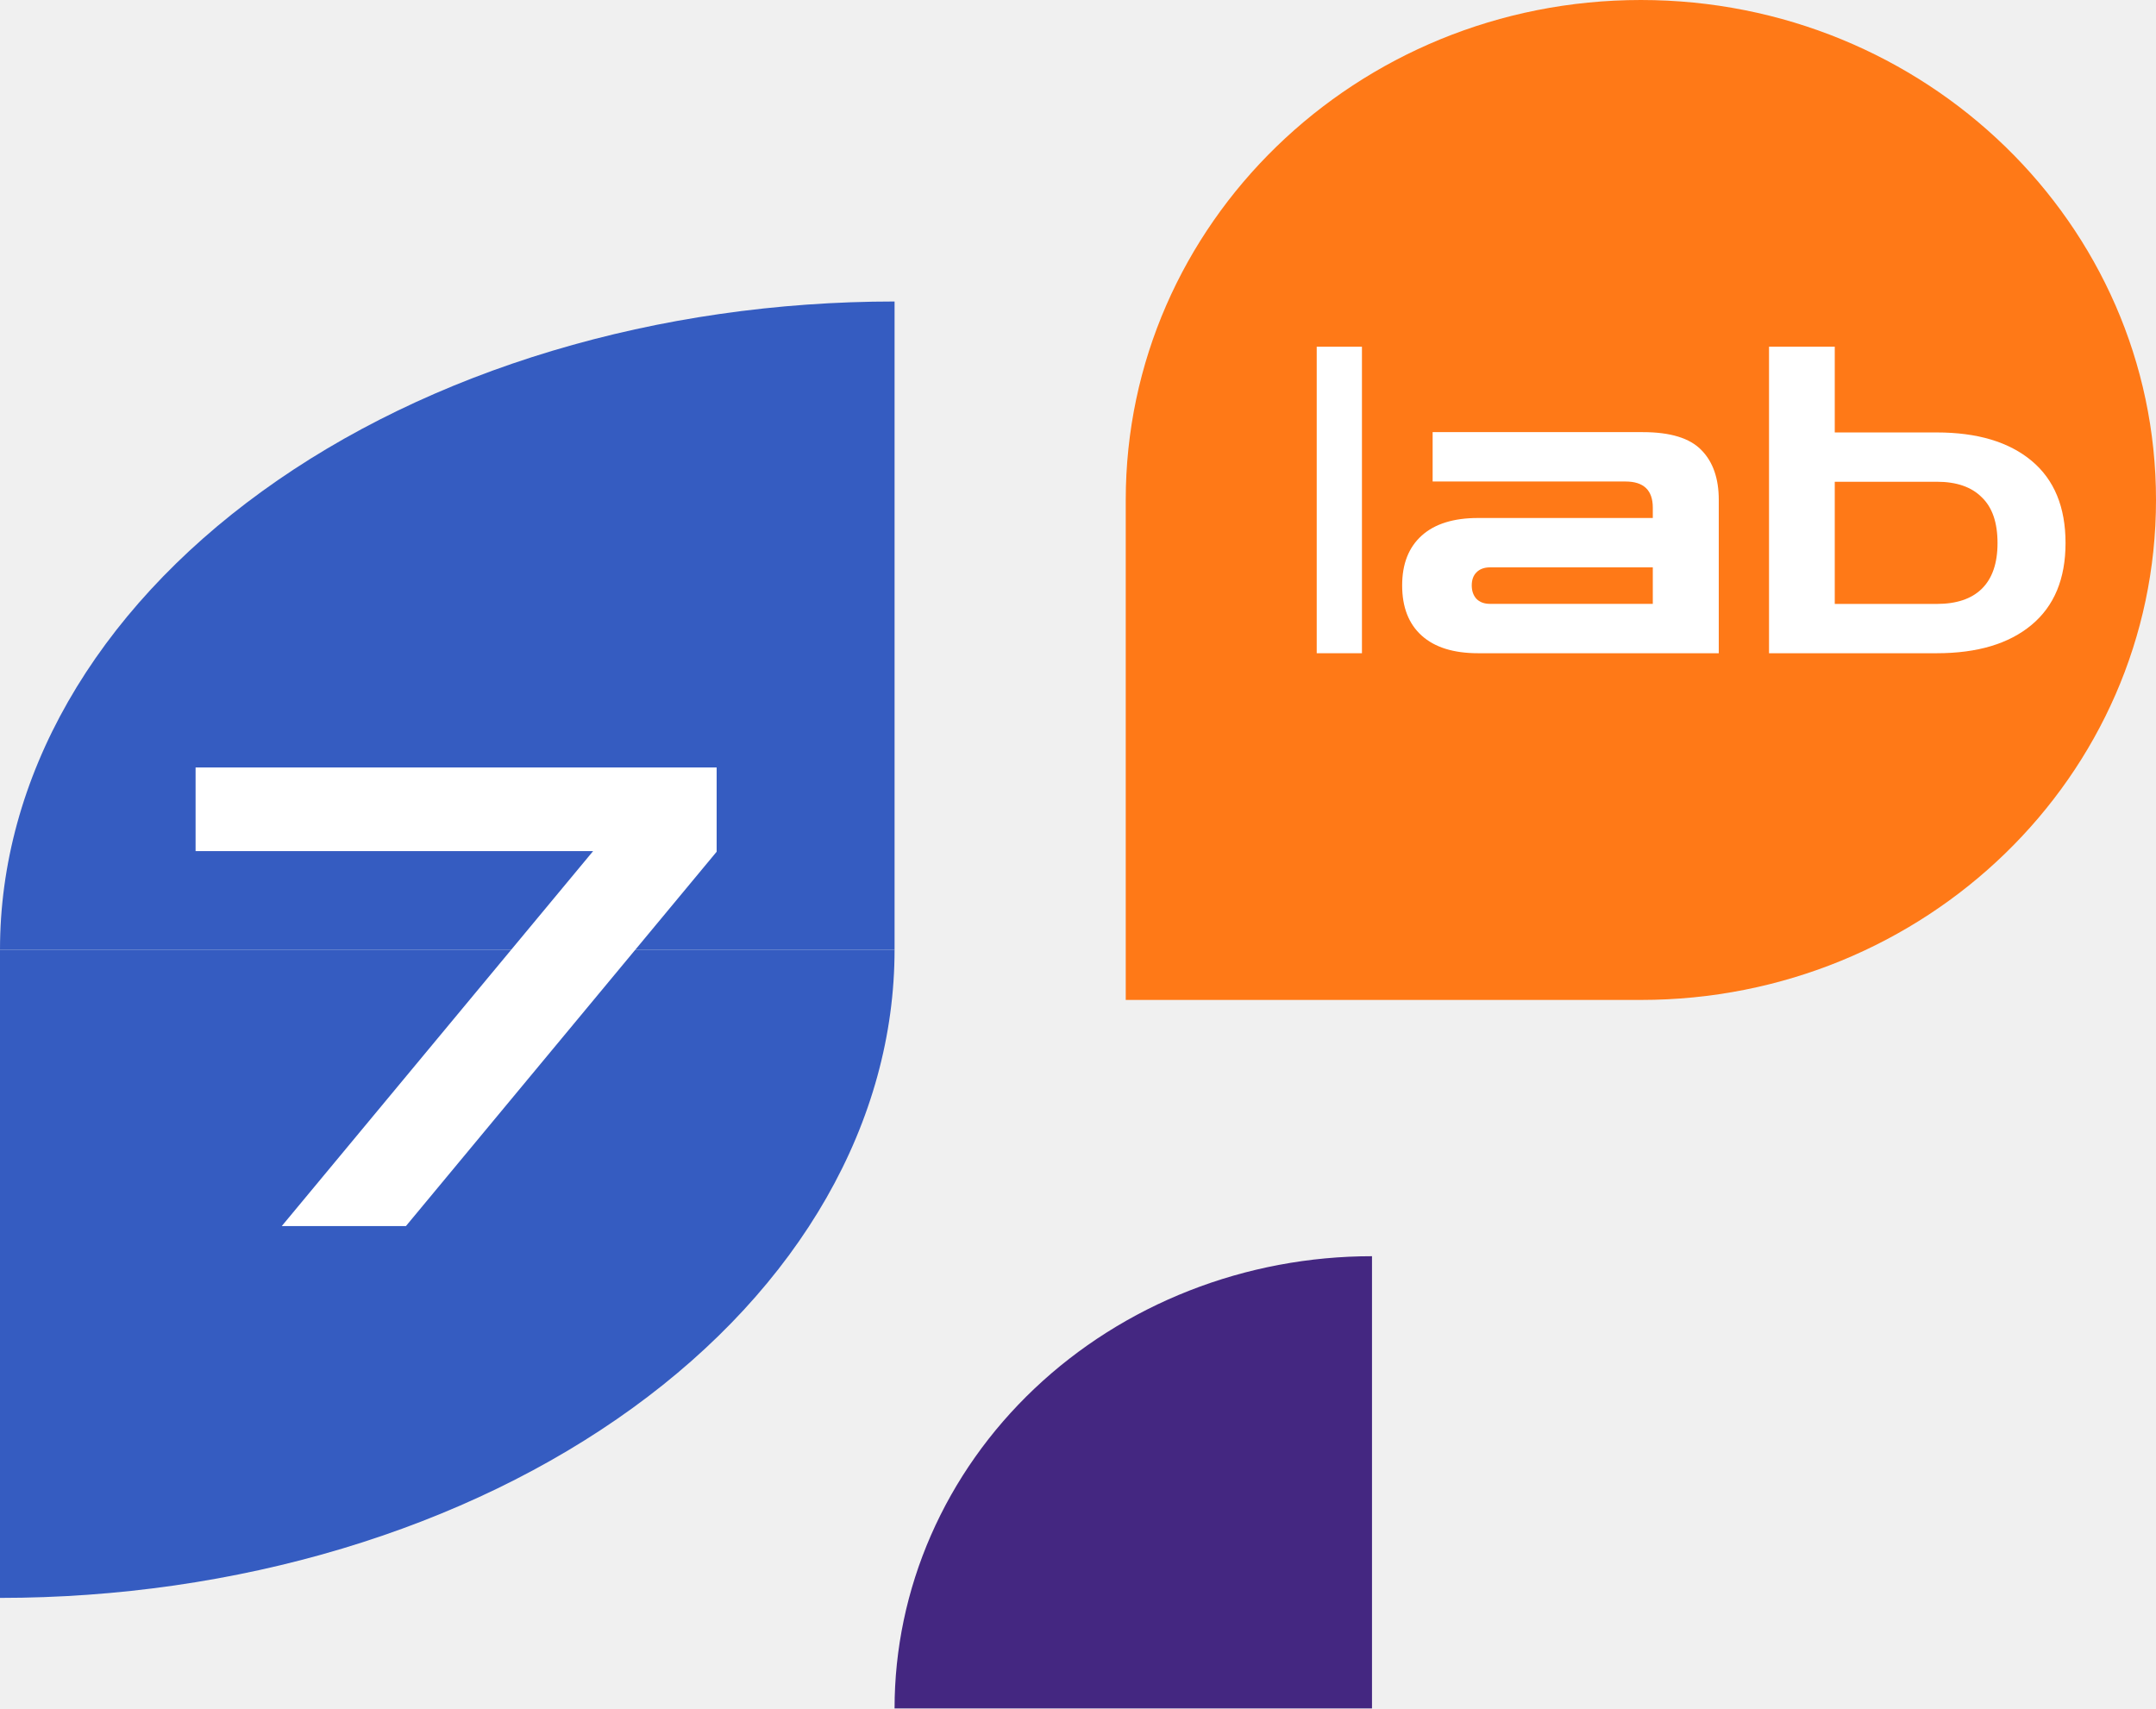
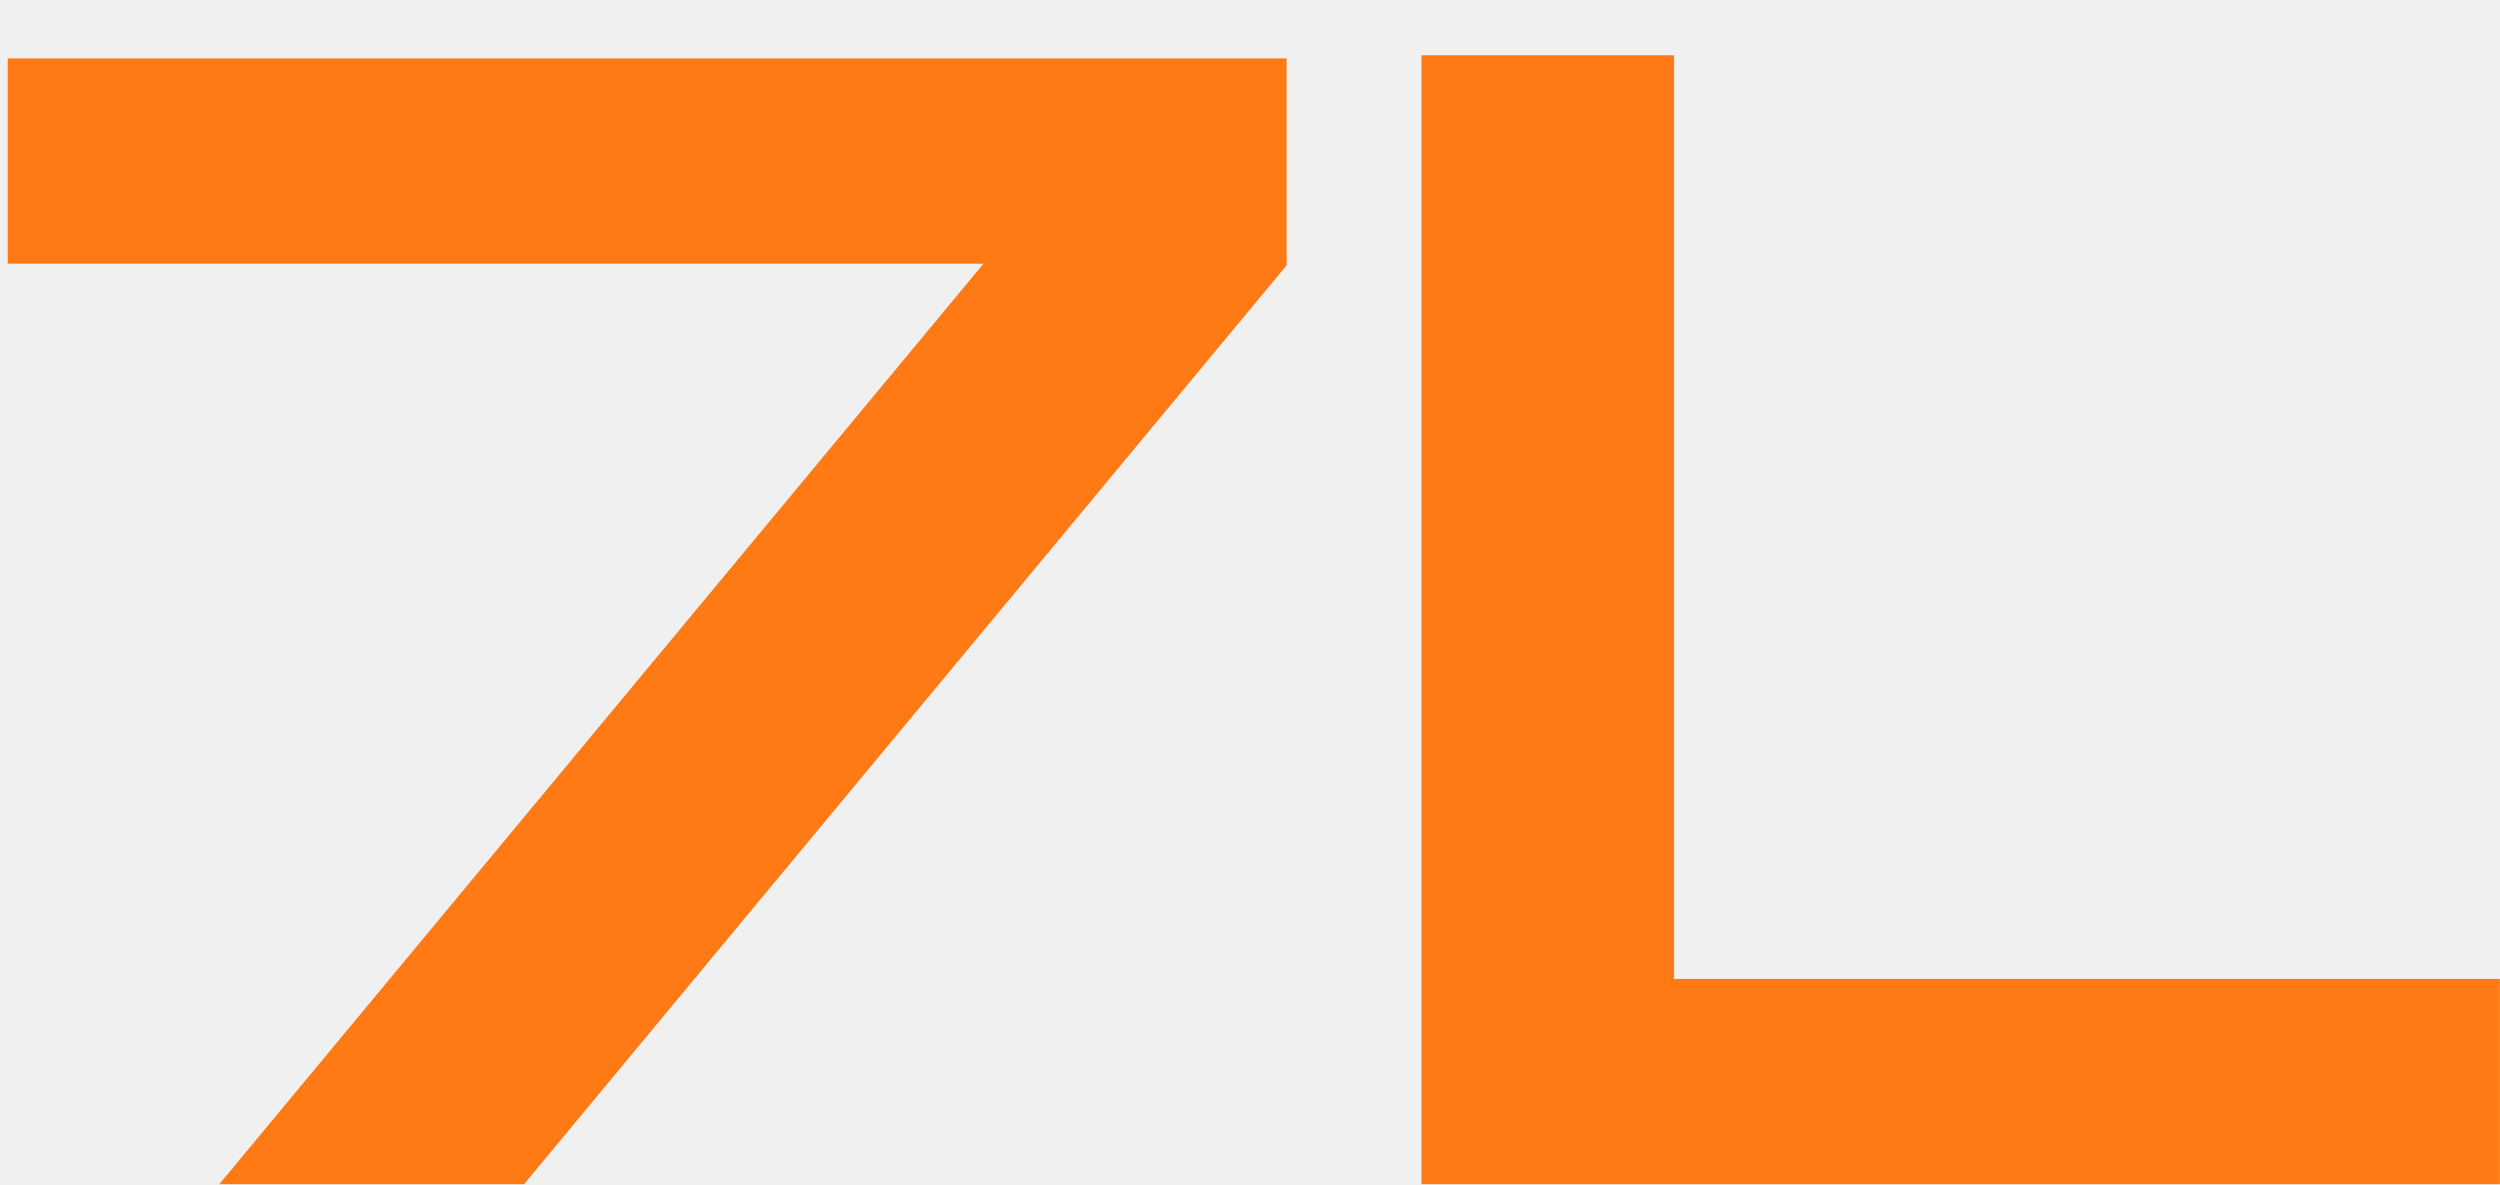
- <svg xmlns="http://www.w3.org/2000/svg" version="1.1" width="429" height="340">
-   <svg width="429" height="340" viewBox="0 0 429 340" fill="none">
-     <path d="M178 189C178 205.941 173.399 222.715 164.455 238.367C155.509 254.018 142.399 268.238 125.866 280.217C109.337 292.196 89.715 301.698 68.118 308.181C46.523 314.664 23.375 318 0 318V189H178Z" fill="#355CC1" />
-     <path d="M-7.59925e-06 189C-7.59925e-06 172.059 4.601 155.285 13.545 139.633C22.491 123.982 35.601 109.762 52.134 97.783C68.663 85.804 88.285 76.302 109.882 69.819C131.477 63.336 154.625 60 178 60V189H-7.59925e-06Z" fill="#355CC1" />
-     <path d="M429 99.5C429 154.452 383.107 199 326.499 199H224V99.5C224 44.548 269.891 0 326.499 0C383.107 0 429 44.548 429 99.5Z" fill="#FF7917" />
-     <path d="M178 340C178 328.181 180.457 316.478 185.231 305.559C190.006 294.639 197.003 284.718 205.825 276.36C214.646 268.003 225.119 261.374 236.645 256.851C248.171 252.328 260.524 250 273 250V340H178Z" fill="#442781" />
-     <path d="M262 130V69H271V130H262Z" fill="white" />
-     <path d="M352 130V69H365.081V130H352ZM354.255 130V120.189H385.379C389.288 120.189 392.266 119.193 394.31 117.203C396.415 115.155 397.468 112.112 397.468 108.074C397.468 103.979 396.415 100.936 394.31 98.945C392.266 96.898 389.288 95.874 385.379 95.874H355.157V86.063H385.379C393.438 86.063 399.723 87.94 404.234 91.694C408.745 95.448 411 100.908 411 108.074C411 115.184 408.745 120.615 404.234 124.369C399.723 128.123 393.438 130 385.379 130H354.255Z" fill="white" />
-     <path d="M294.116 130C289.228 130 285.487 128.832 282.892 126.497C280.297 124.162 279 120.83 279 116.501C279 112.229 280.297 108.926 282.892 106.59C285.487 104.255 289.228 103.087 294.116 103.087H328.875V101.037C328.875 97.562 327.065 95.825 323.444 95.825H285.065V86H326.884C332.375 86 336.267 87.196 338.56 89.588C340.853 91.924 342 95.227 342 99.499V130H294.116ZM296.47 120.175H328.875V112.913H296.47C295.323 112.913 294.418 113.254 293.754 113.938C293.151 114.564 292.849 115.419 292.849 116.501C292.849 117.583 293.151 118.466 293.754 119.15C294.418 119.833 295.323 120.175 296.47 120.175Z" fill="white" />
-     <path d="M56.069 244L118.022 169.376H38.917V152.736H142.598V169.504L80.773 244H56.069Z" fill="white" />
+ <svg xmlns="http://www.w3.org/2000/svg" version="1.1" width="38" height="18">
+   <svg width="38" height="18" viewBox="0 0 38 18" fill="none">
+     <path d="M3.333 18L14.949 4.008H0.117V0.888H19.557V4.032L7.965 18H3.333ZM21.606 18V0.84H25.446V14.88H37.998V18H21.606Z" fill="#FF7914" />
  </svg>
  <style>@media (prefers-color-scheme: light) { :root { filter: none; } }
@media (prefers-color-scheme: dark) { :root { filter: none; } }
</style>
</svg>
